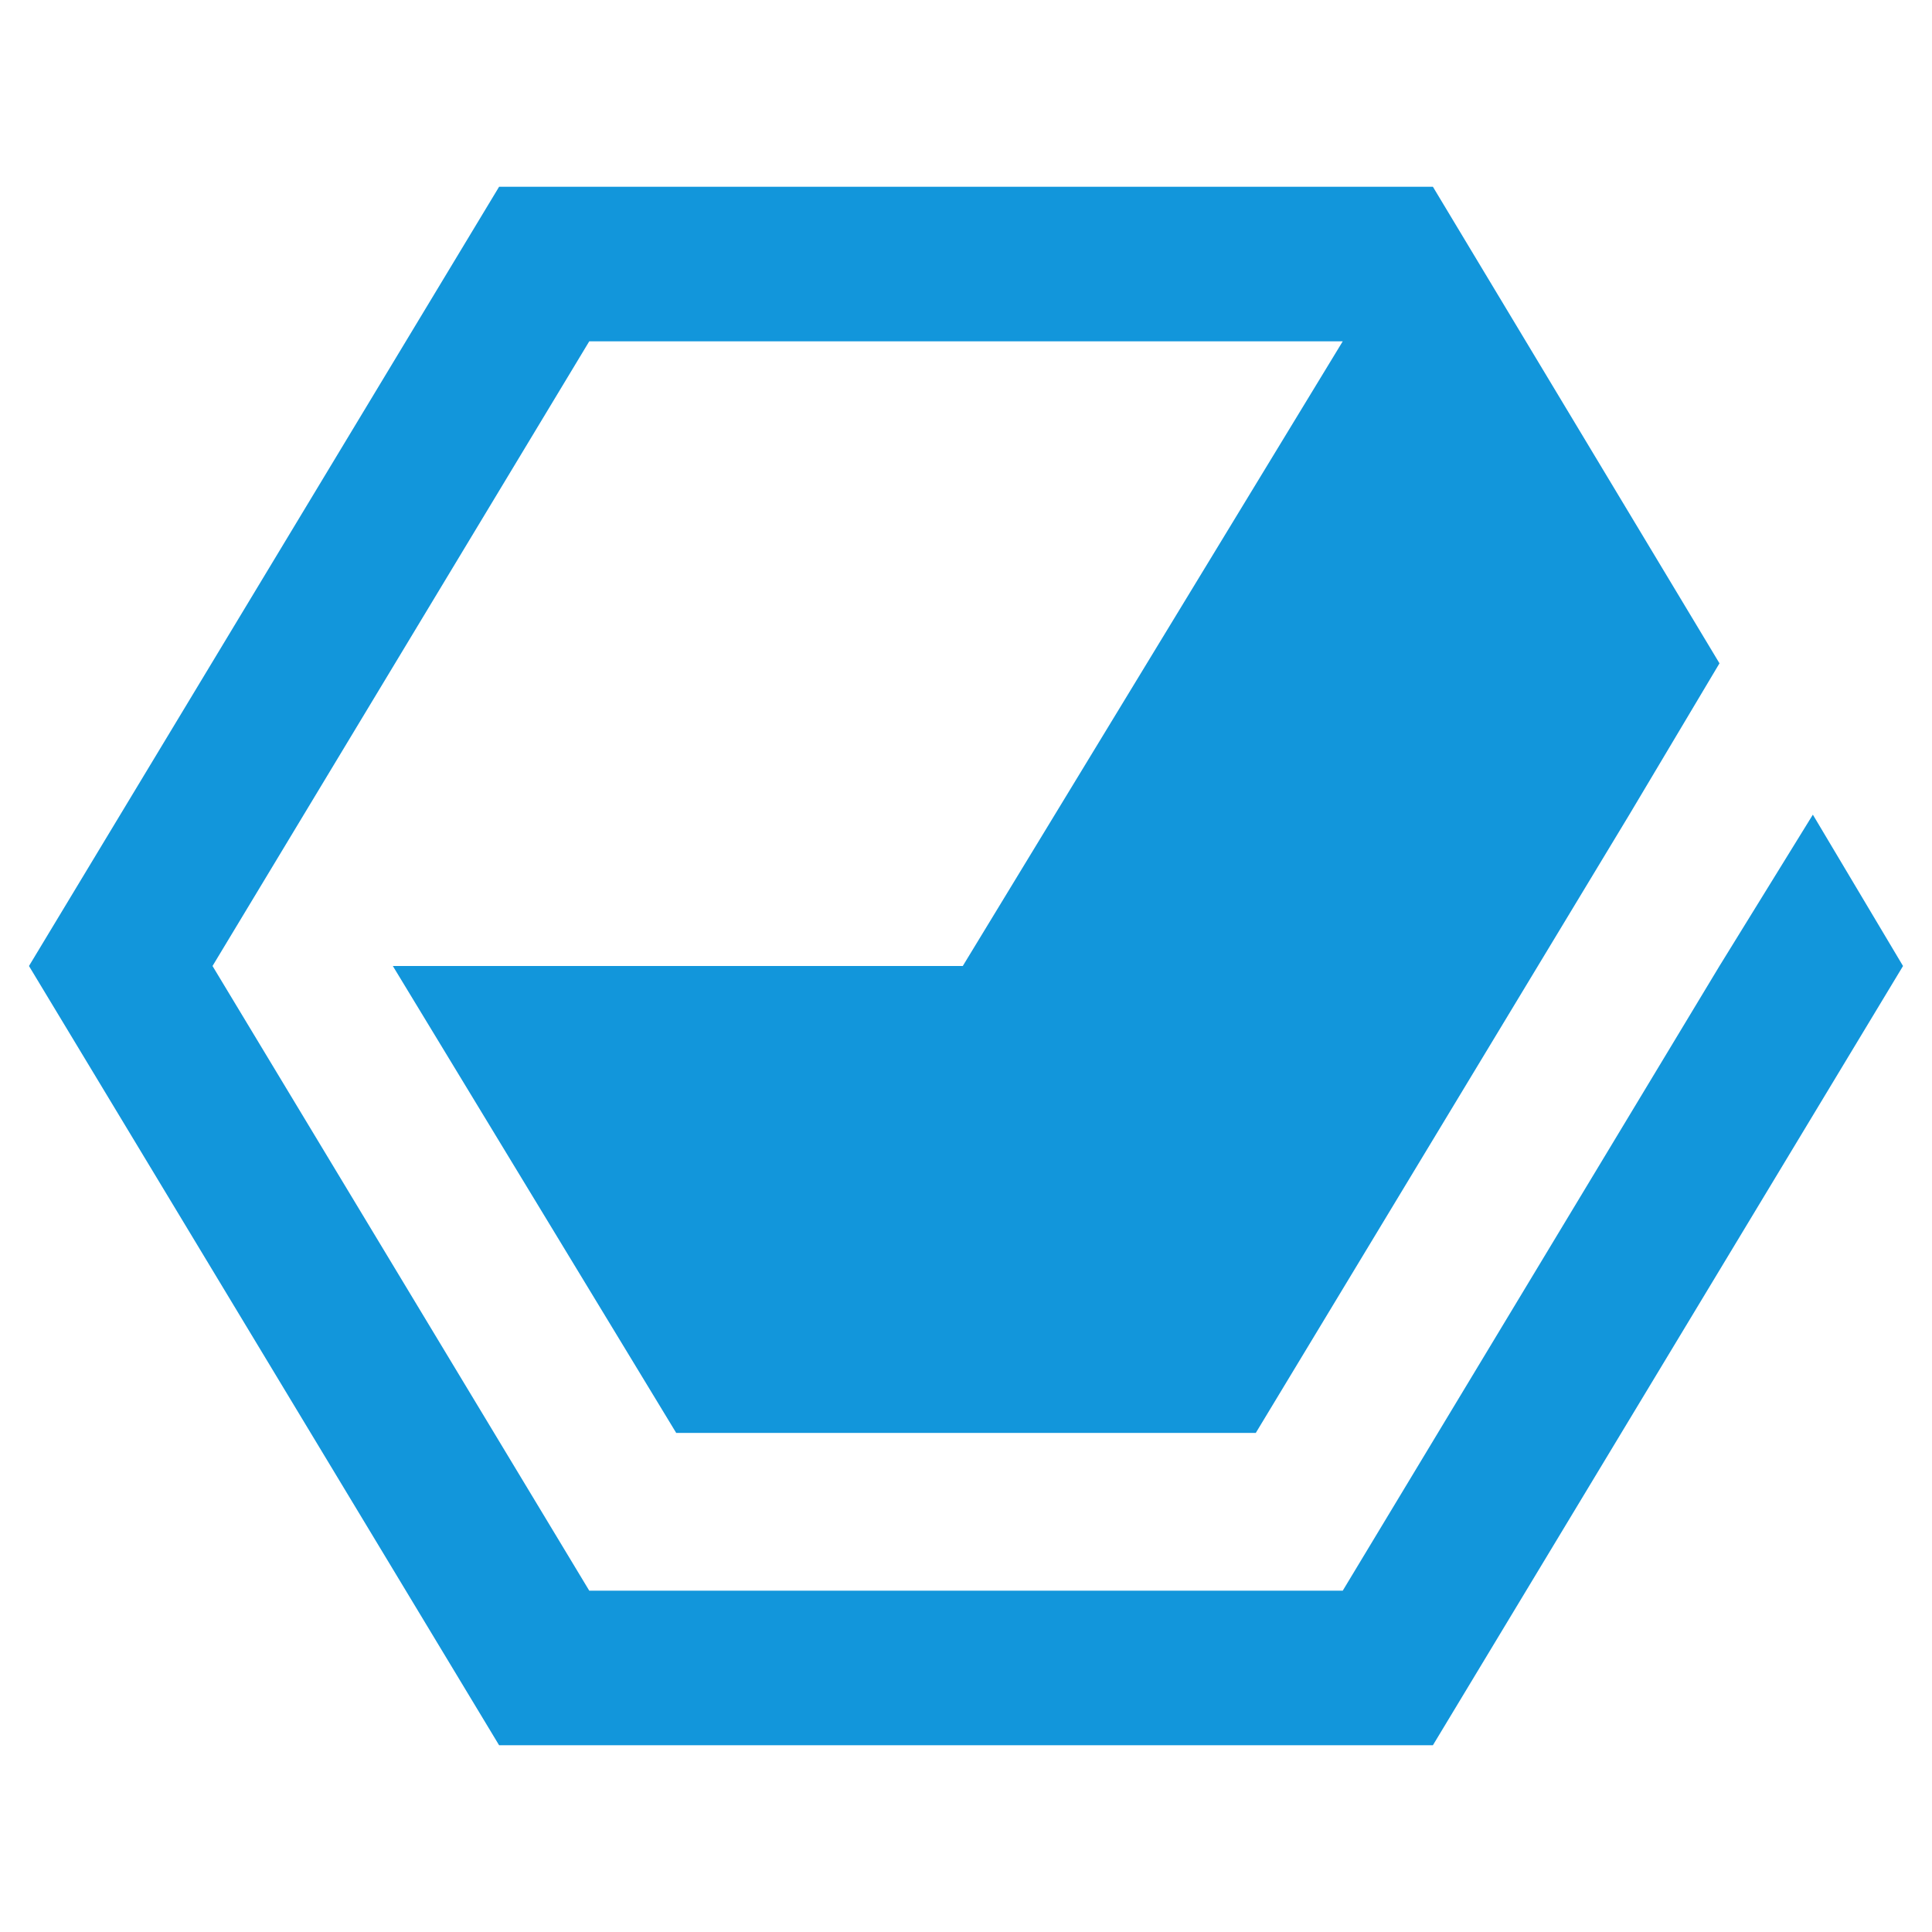
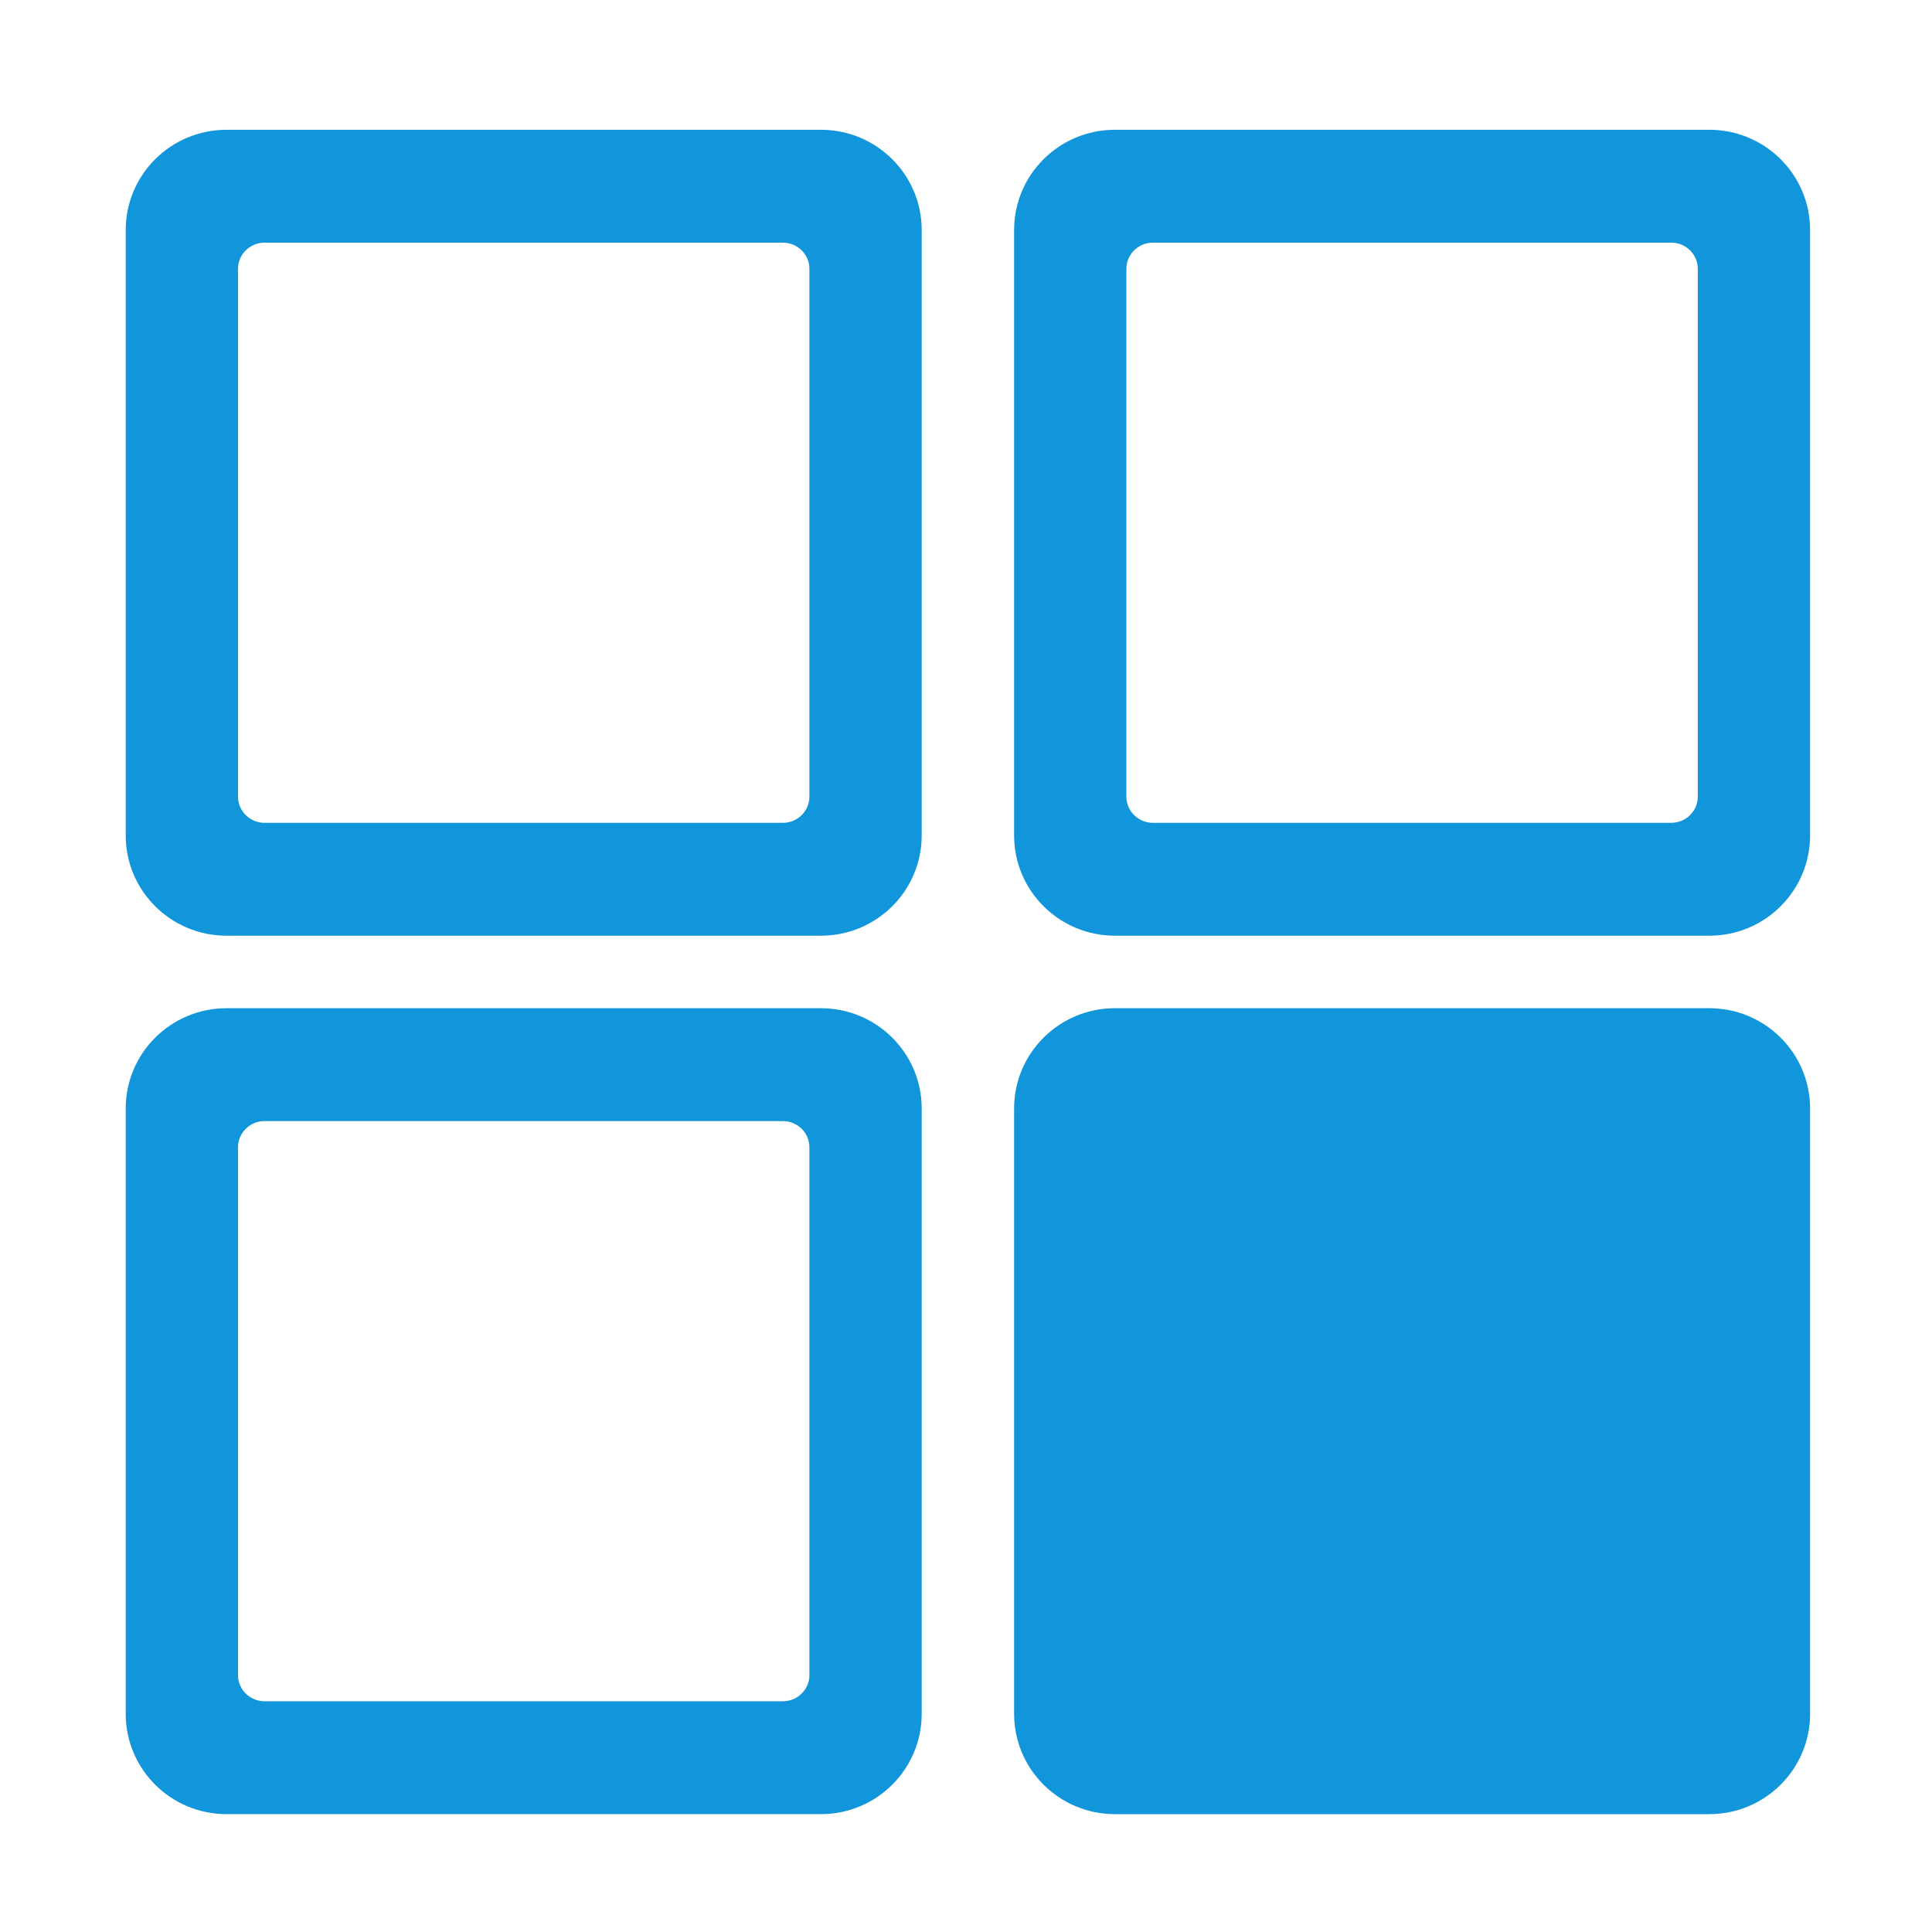
- <svg xmlns="http://www.w3.org/2000/svg" t="1523421074632" class="icon" style="" viewBox="0 0 1024 1024" version="1.1" p-id="2045" width="128" height="128">
+ <svg xmlns="http://www.w3.org/2000/svg" t="1523427299071" class="icon" style="" viewBox="0 0 1024 1024" version="1.1" p-id="10773" width="128" height="128">
  <defs>
    <style type="text/css" />
  </defs>
-   <path d="M264.533 98.987 15.36 512 264.533 925.013 759.467 925.013 1008.64 512 960.853 431.787 911.36 512 711.68 843.093 312.32 843.093 112.64 512 312.32 180.907 711.68 180.907 510.293 512 208.213 512 358.4 759.467 665.6 759.467 863.573 431.787 911.36 351.573 759.467 98.987Z" p-id="2046" fill="#1296db" />
+   <path d="M590.925 961.537l315.022 0c29.514 0 53.44-23.808 53.44-53.167L959.386 587.522c0-29.354-23.921-53.152-53.44-53.152L590.925 534.37c-29.513 0-53.429 23.799-53.429 53.152l0 320.848C537.496 937.729 561.411 961.537 590.925 961.537L590.925 961.537zM590.925 961.537" p-id="10774" fill="#1296db" />
+   <path d="M120.061 495.943l315.031 0c29.513 0 53.429-23.799 53.429-53.157L488.521 121.933c0-29.354-23.916-53.152-53.429-53.152L120.061 68.782c-29.499 0-53.43 23.799-53.43 53.152l0 320.858C66.631 472.145 90.562 495.943 120.061 495.943L120.061 495.943zM126.153 142.469c0-7.644 6.319-13.861 14.069-13.861l274.708 0c7.759 0 14.068 6.217 14.068 13.861l0 279.788c0 7.644-6.31 13.861-14.068 13.861L140.223 436.118c-7.746 0-14.069-6.217-14.069-13.861L126.153 142.469 126.153 142.469zM103.927 121.933" p-id="10775" fill="#1296db" />
+   <path d="M120.061 961.535l315.031 0c29.513 0 53.429-23.799 53.429-53.157L488.521 587.525c0-29.354-23.916-53.152-53.429-53.152L120.061 534.374c-29.499 0-53.43 23.799-53.43 53.152l0 320.858C66.631 937.736 90.562 961.535 120.061 961.535L120.061 961.535zM126.153 608.06c0-7.644 6.319-13.861 14.069-13.861l274.708 0c7.759 0 14.068 6.217 14.068 13.861l0 279.788c0 7.644-6.31 13.861-14.068 13.861L140.223 901.709c-7.746 0-14.069-6.217-14.069-13.861L126.153 608.06 126.153 608.06zM103.927 587.525" p-id="10776" fill="#1296db" />
+   <path d="M590.927 495.943 905.958 495.943c29.513 0 53.429-23.799 53.429-53.157L959.386 121.933c0-29.354-23.916-53.152-53.429-53.152L590.927 68.782c-29.5 0-53.431 23.799-53.431 53.152l0 320.858C537.496 472.145 561.427 495.943 590.927 495.943L590.927 495.943zM597.018 142.469c0-7.644 6.319-13.861 14.069-13.861l274.708 0c7.759 0 14.068 6.217 14.068 13.861l0 279.788c0 7.644-6.31 13.861-14.068 13.861L611.088 436.118c-7.746 0-14.069-6.217-14.069-13.861L597.018 142.469 597.018 142.469zM574.791 121.933" p-id="10777" fill="#1296db" />
</svg>
